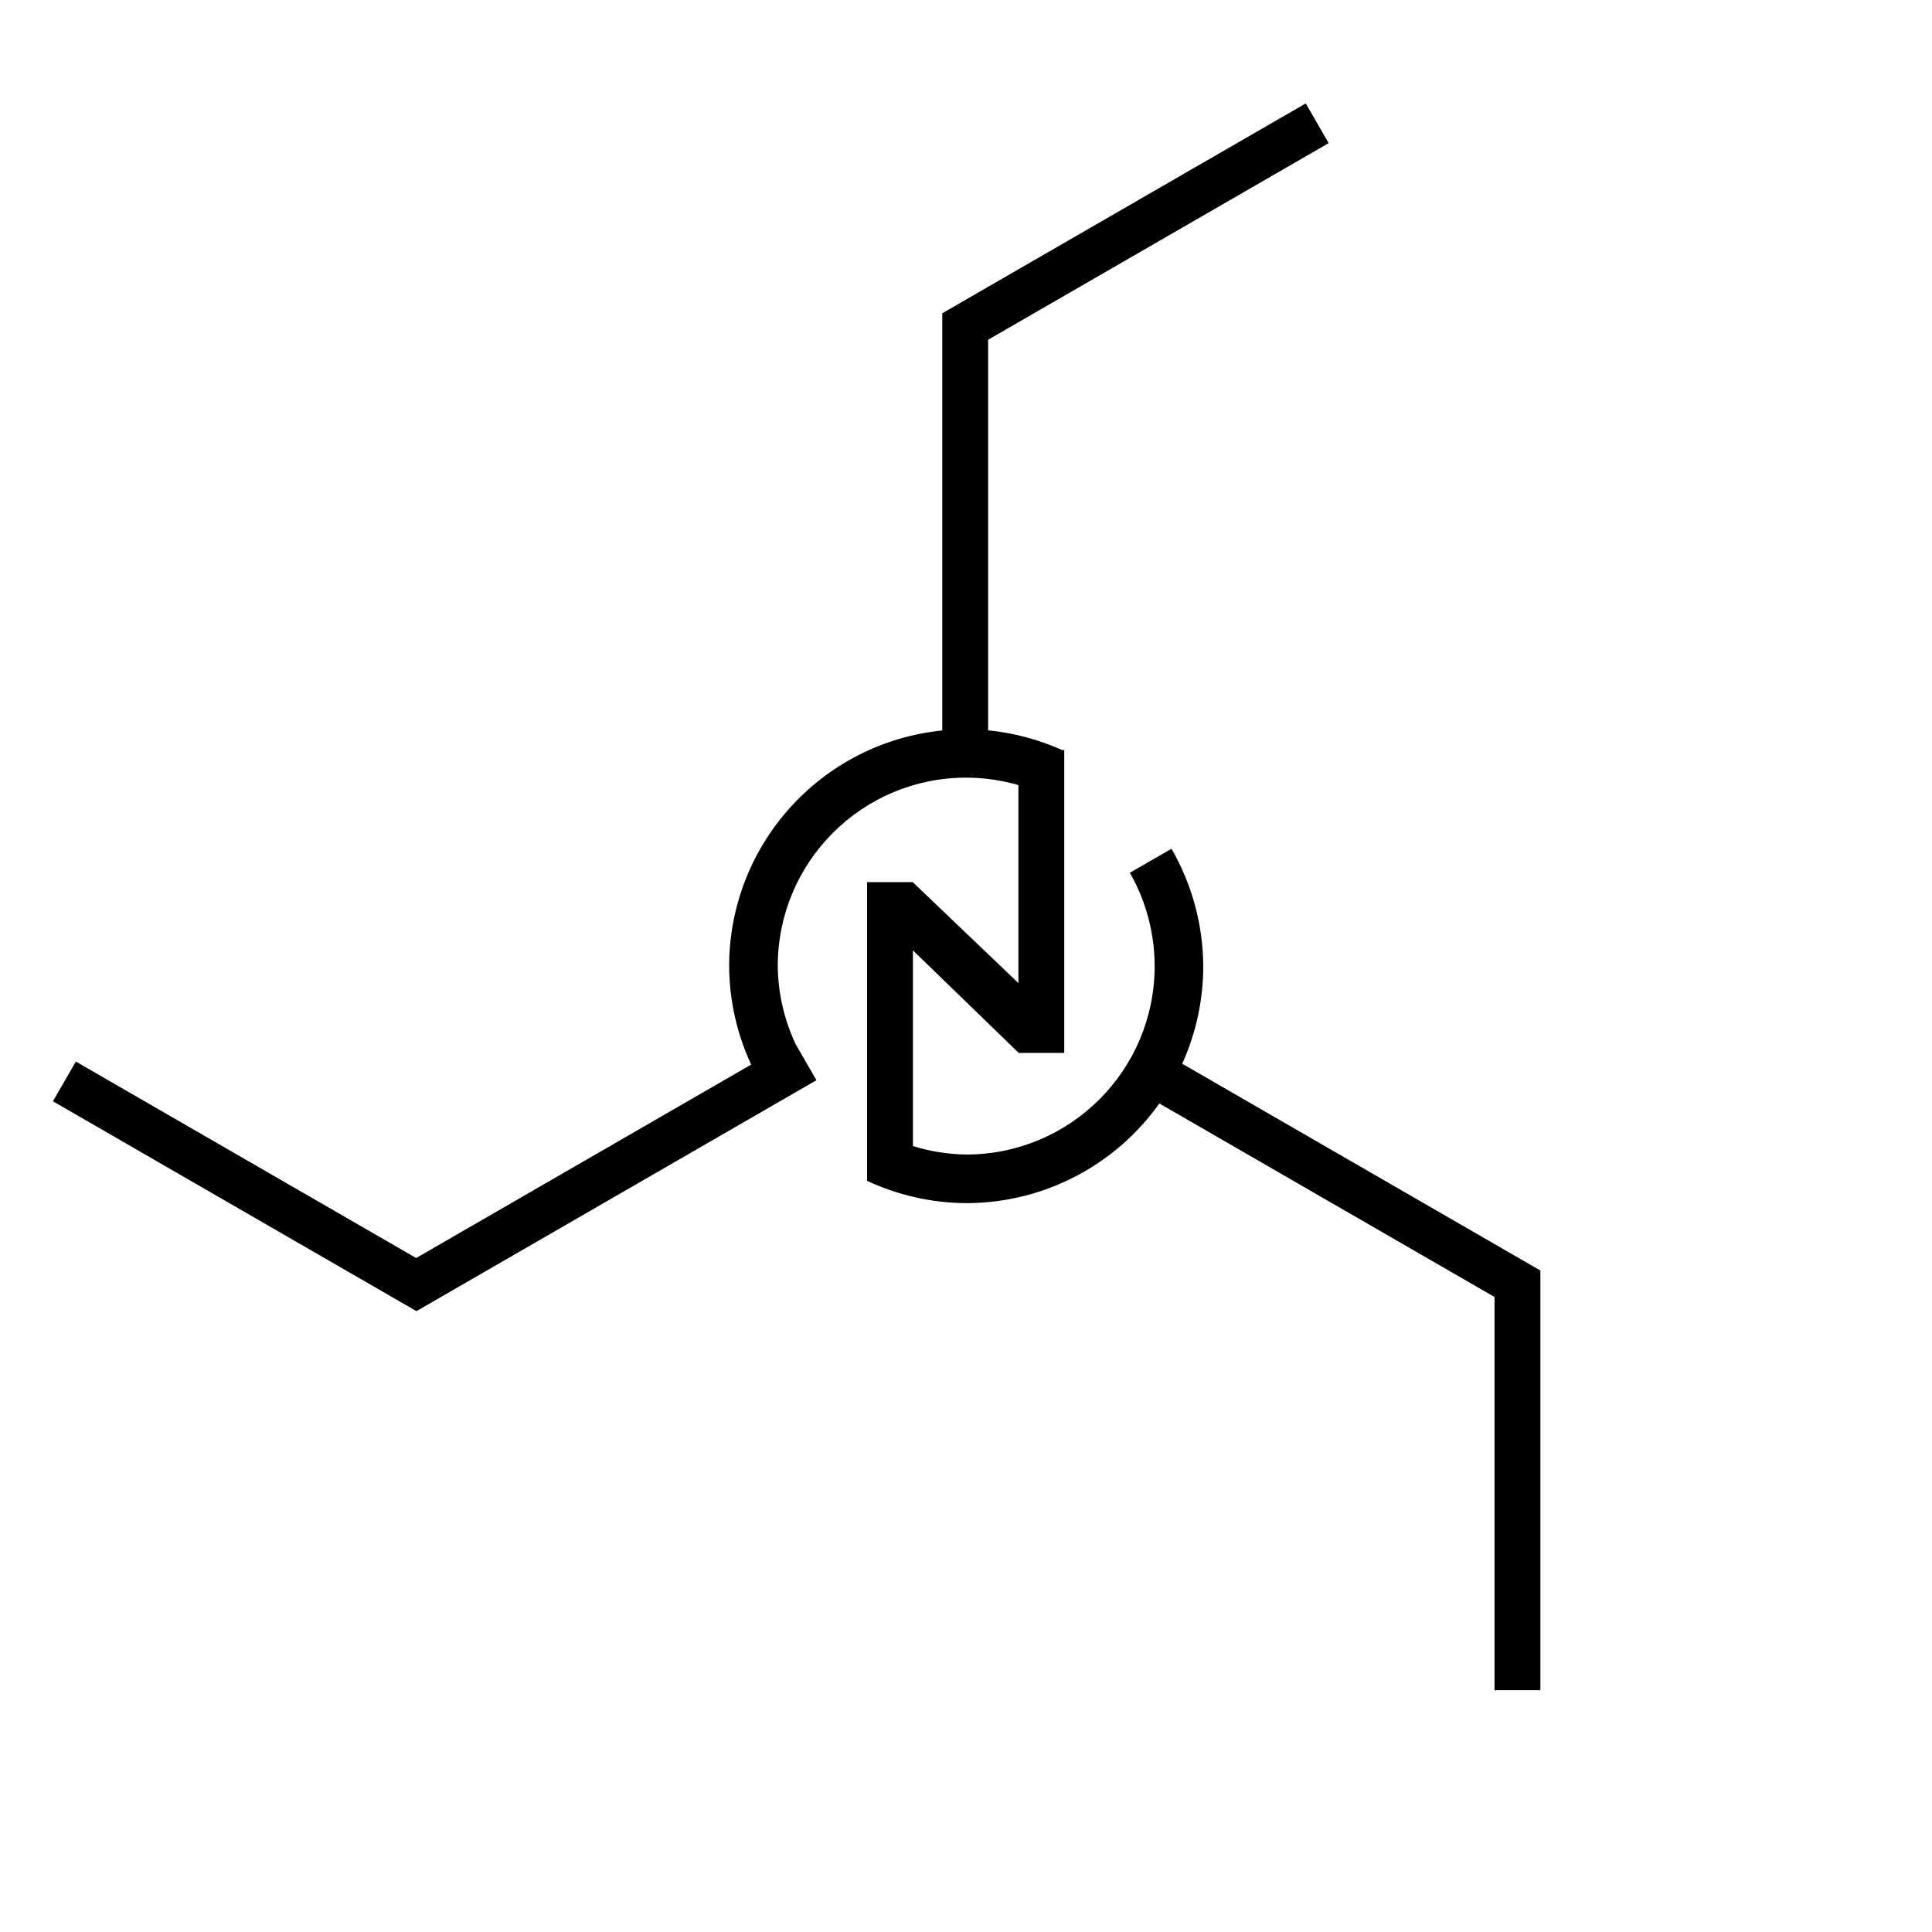
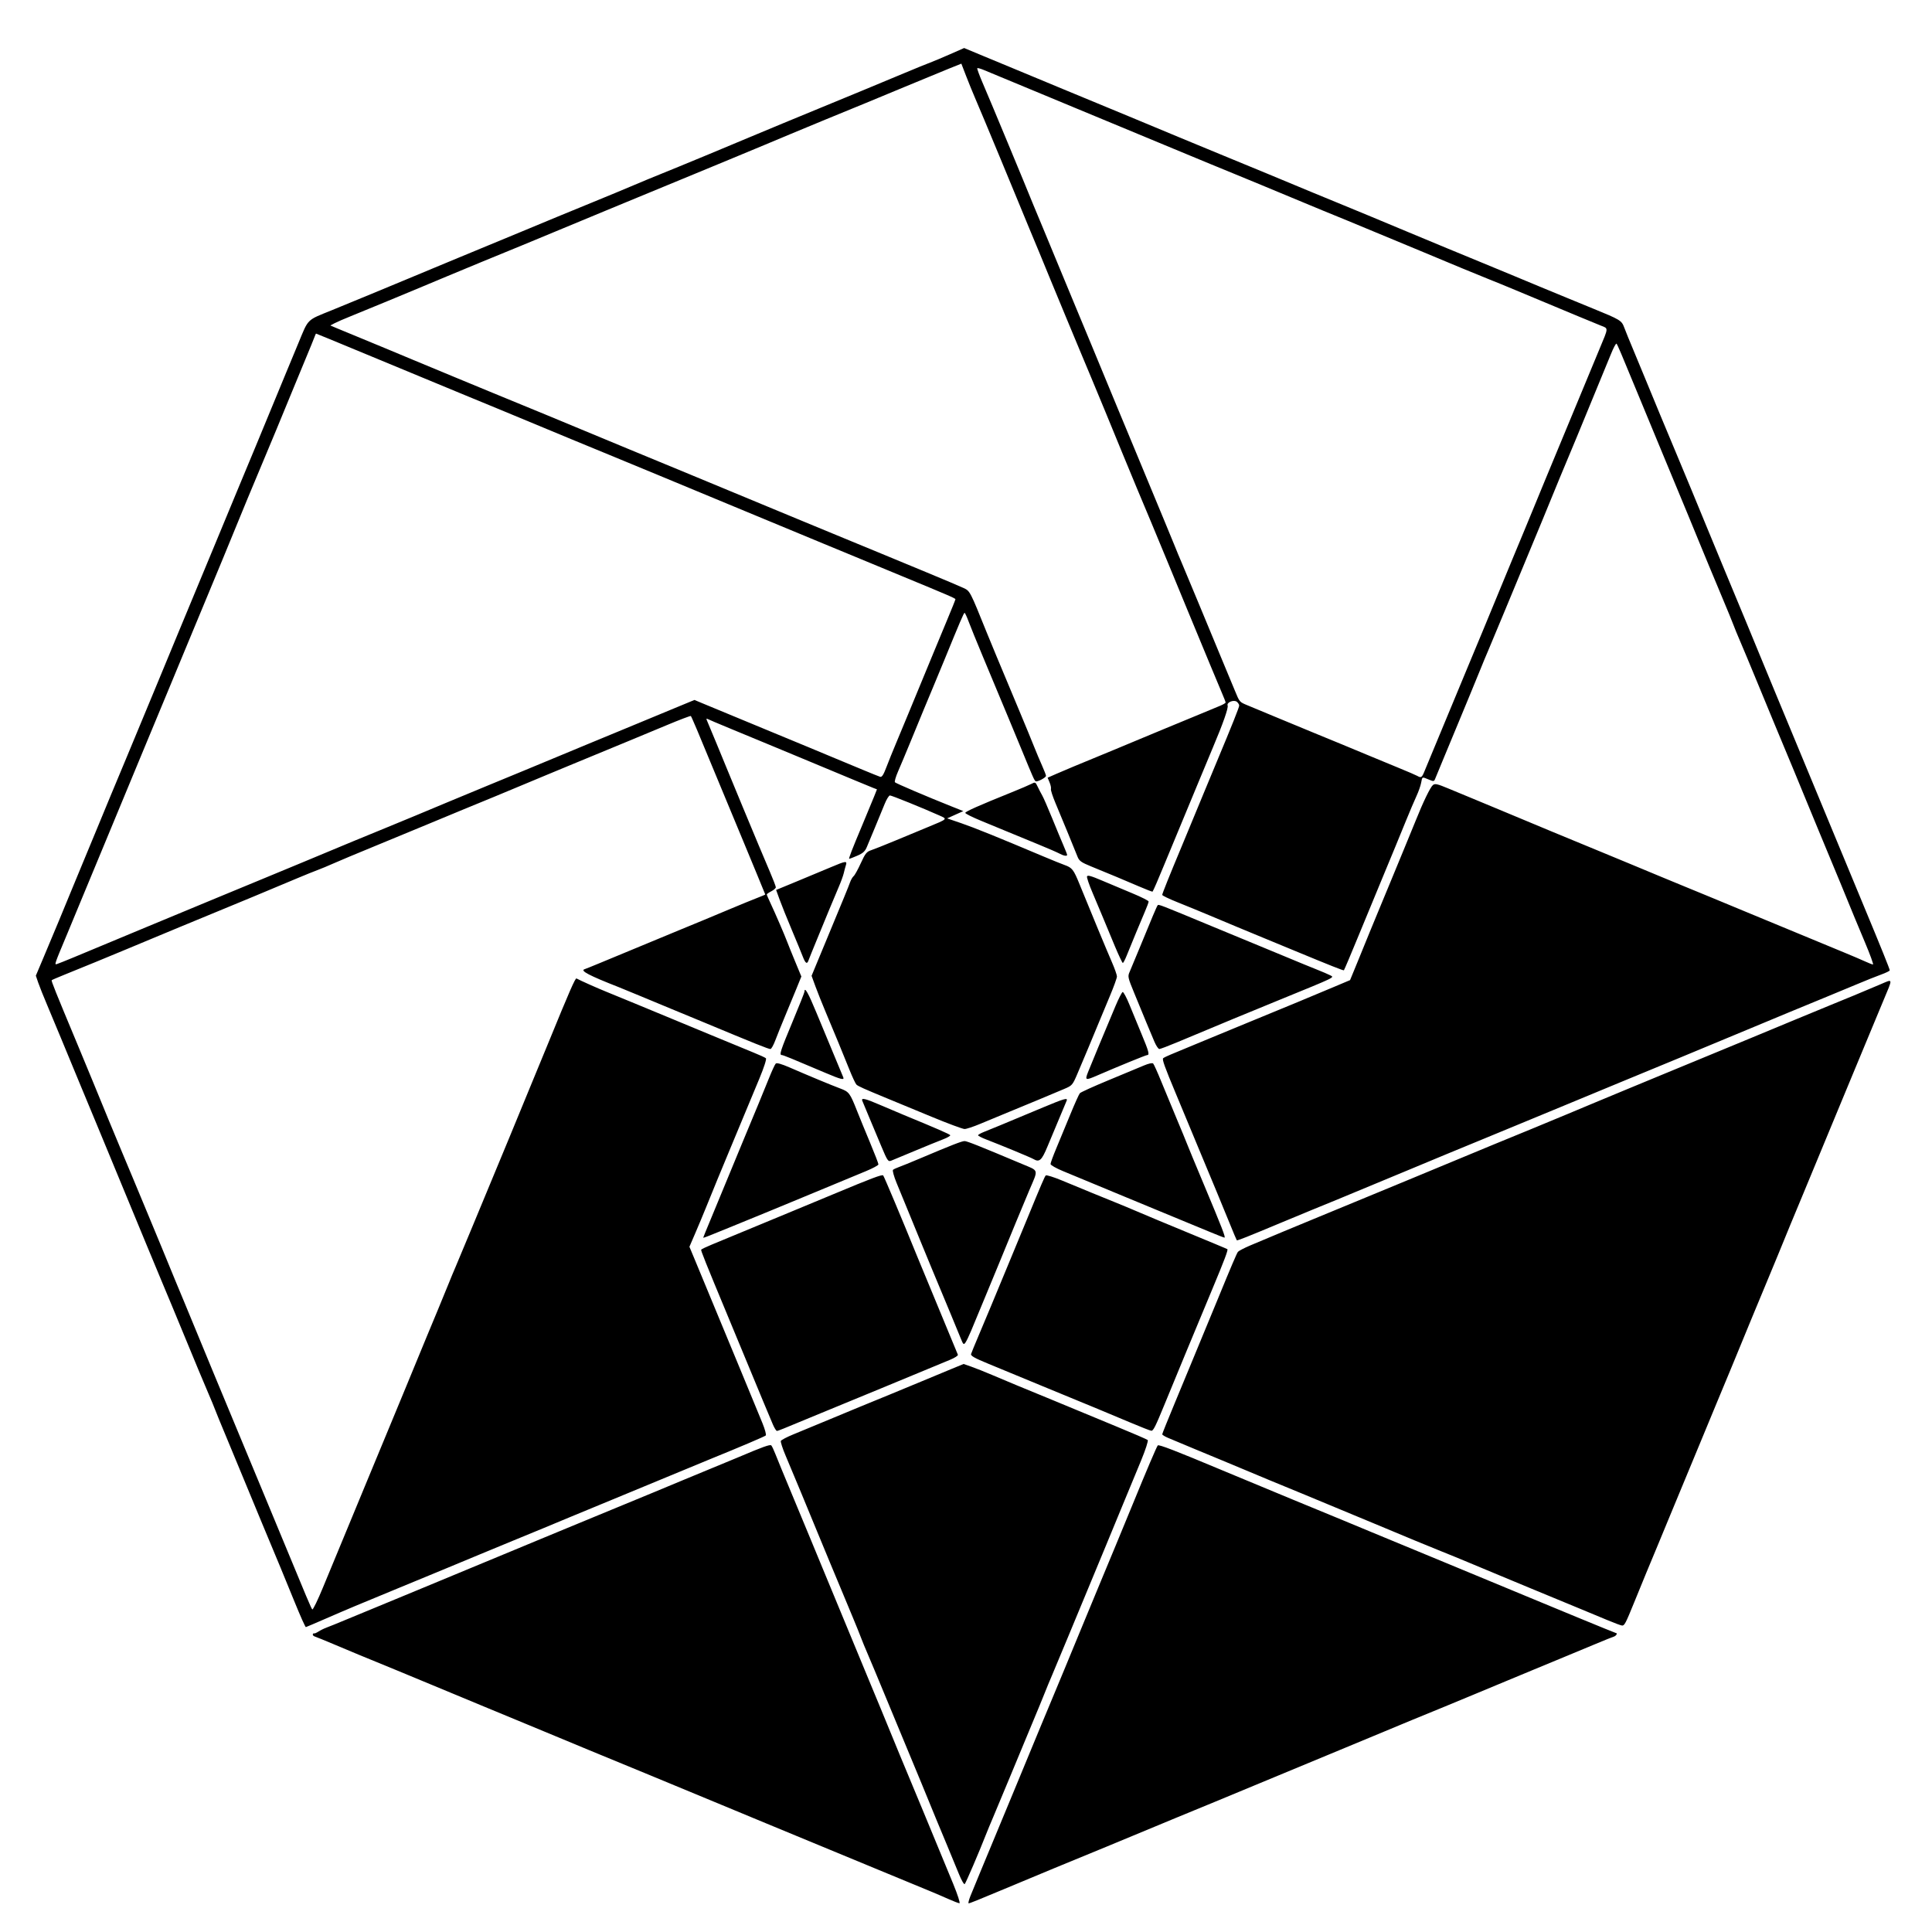
- <svg xmlns="http://www.w3.org/2000/svg" viewBox="0 0 400 400" version="1.1" id="svg-tess-logo" xml:space="preserve">
-   <path id="obj1" d="M 270.343,21.411 195.093,64.857 195.099,64.866 H 195.091 V 151.237 A 49.08,49.08 0 0 0 150.962,200.017 49.08,49.08 0 0 0 155.52,220.413 L 86.157,260.46 15.706,219.784 10.96,228.007 86.21,271.452 86.233,271.411 86.251,271.442 169.036,223.646 164.729,216.183 A 39.015,39.015 0 0 1 161.026,200.017 39.015,39.015 0 0 1 200.042,161.001 39.015,39.015 0 0 1 210.847,162.544 V 203.532 L 189.009,182.673 V 182.638 H 188.972 L 188.96,182.626 V 182.638 H 179.517 V 244.321 L 179.458,244.45 A 49.08,49.08 0 0 0 200.042,249.097 49.08,49.08 0 0 0 240.028,228.46 L 309.423,268.526 V 349.944 H 318.915 V 263.064 L 318.923,263.05 244.765,220.233 A 49.08,49.08 0 0 0 249.122,200.017 49.08,49.08 0 0 0 242.544,175.733 L 233.921,180.696 A 39.015,39.015 0 0 1 239.058,200.017 39.015,39.015 0 0 1 200.042,239.032 39.015,39.015 0 0 1 189.009,237.28 V 196.763 L 210.847,217.927 V 217.997 H 210.919 L 210.925,218.003 V 217.997 H 220.341 V 155.284 H 219.88 A 49.08,49.08 0 0 0 204.583,151.208 V 70.339 L 275.089,29.632 Z" />
+ <svg xmlns="http://www.w3.org/2000/svg" viewBox="0 0 720 720" version="1.1" id="uq-tess-logo-2" xml:space="preserve">
+   <path d="m 353.25,707.625 c -3.744,-1.667 -6.089,-2.645 -25.594,-10.681 -10.972,-4.52 -17.875,-7.376 -25.875,-10.702 -2.166,-0.901 -9.506,-3.937 -16.312,-6.748 -6.806,-2.811 -14.147,-5.855 -16.312,-6.766 -5.166,-2.171 -20.668,-8.594 -26.719,-11.07 -10.279,-4.206 -14.106,-5.784 -22.781,-9.39 -4.95,-2.058 -10.772,-4.476 -12.938,-5.373 -2.166,-0.897 -6.342,-2.63 -9.281,-3.851 -2.939,-1.221 -10.406,-4.312 -16.594,-6.869 -6.188,-2.557 -15.173,-6.289 -19.969,-8.293 -4.795,-2.004 -10.744,-4.471 -13.219,-5.483 -11.961,-4.89 -17.374,-7.131 -23.062,-9.547 -3.403,-1.445 -6.641,-2.767 -7.195,-2.937 -0.554,-0.17 -0.927,-0.549 -0.83,-0.842 0.098,-0.293 0.309,-0.451 0.47,-0.35 0.161,0.101 0.914,-0.218 1.673,-0.708 0.76,-0.49 2.141,-1.166 3.069,-1.502 0.928,-0.336 4.219,-1.67 7.312,-2.964 3.094,-1.294 8.283,-3.439 11.531,-4.766 3.248,-1.327 9.83,-4.049 14.625,-6.049 4.795,-2 13.781,-5.728 19.969,-8.285 6.188,-2.557 13.655,-5.654 16.594,-6.881 2.939,-1.227 7.369,-3.068 9.844,-4.089 2.475,-1.022 6.778,-2.802 9.562,-3.955 2.784,-1.154 7.088,-2.932 9.562,-3.952 2.475,-1.02 7.664,-3.161 11.531,-4.759 3.867,-1.598 9.183,-3.792 11.812,-4.875 2.63,-1.084 7.059,-2.929 9.844,-4.102 2.784,-1.172 7.973,-3.319 11.531,-4.771 3.558,-1.452 7.861,-3.231 9.562,-3.955 9.173,-3.901 11.939,-4.895 12.375,-4.446 0.263,0.271 0.967,1.758 1.566,3.304 0.599,1.547 3.307,8.128 6.018,14.625 2.711,6.497 5.76,13.838 6.774,16.312 1.015,2.475 3.16,7.664 4.766,11.531 1.607,3.867 3.756,9.056 4.775,11.531 4.973,12.072 10.035,24.303 12.687,30.656 1.614,3.867 3.505,8.423 4.202,10.125 5.891,14.386 7.639,18.61 15.71,37.969 2.623,6.292 7.843,18.927 11.329,27.422 1.652,4.027 2.657,7.159 2.292,7.142 -0.358,-0.016 -2.297,-0.762 -4.308,-1.657 z m 8.378,-0.985 c 0.583,-1.47 2.38,-5.836 3.992,-9.703 1.612,-3.867 3.505,-8.423 4.207,-10.125 2.984,-7.234 6.785,-16.398 8.868,-21.375 1.23,-2.939 3.323,-8.002 4.652,-11.25 1.329,-3.248 3.475,-8.438 4.77,-11.531 1.294,-3.094 3.194,-7.65 4.221,-10.125 1.027,-2.475 2.923,-7.031 4.213,-10.125 1.29,-3.094 3.955,-9.548 5.923,-14.344 1.967,-4.795 5.006,-12.136 6.752,-16.312 3.52,-8.421 10.084,-24.275 12.923,-31.219 5.055,-12.36 8.917,-21.425 9.315,-21.863 0.392,-0.431 6.54,1.939 23.88,9.206 7.675,3.217 21.371,8.904 26.578,11.037 2.552,1.045 6.729,2.765 9.281,3.822 2.552,1.057 6.792,2.805 9.422,3.886 2.63,1.08 7.312,3.025 10.406,4.322 3.094,1.297 8.283,3.443 11.531,4.769 3.248,1.326 11.222,4.625 17.719,7.33 6.497,2.705 13.205,5.485 14.906,6.178 1.702,0.693 8.409,3.473 14.906,6.178 6.497,2.705 14.47,6.005 17.719,7.332 3.248,1.327 7.805,3.196 10.125,4.153 2.32,0.957 4.282,1.74 4.359,1.741 0.618,0.008 -0.068,1.058 -0.844,1.291 -0.541,0.163 -3.516,1.357 -6.609,2.655 -3.094,1.298 -8.283,3.453 -11.531,4.788 -3.248,1.336 -8.438,3.485 -11.531,4.777 -3.094,1.291 -7.65,3.184 -10.125,4.207 -2.475,1.022 -7.664,3.182 -11.531,4.799 -3.867,1.617 -9.12,3.794 -11.672,4.838 -11.03,4.509 -14.401,5.9 -22.641,9.343 -4.795,2.004 -13.781,5.735 -19.969,8.293 -6.188,2.557 -13.528,5.602 -16.312,6.766 -8.917,3.728 -21.801,9.075 -26.438,10.972 -7.033,2.876 -22.917,9.443 -30.656,12.674 -3.867,1.614 -8.423,3.505 -10.125,4.202 -14.578,5.969 -24.695,10.158 -37.969,15.719 -9.85,4.127 -12.935,5.367 -13.346,5.367 -0.237,0 0.047,-1.202 0.631,-2.672 z m -4.332,-8.414 c -0.966,-2.411 -2.929,-7.167 -4.361,-10.571 -2.418,-5.748 -4.967,-11.919 -9.523,-23.062 -1.012,-2.475 -3.479,-8.423 -5.483,-13.219 -2.004,-4.795 -5.732,-13.781 -8.285,-19.969 -2.553,-6.188 -5.393,-12.983 -6.312,-15.1 -0.919,-2.118 -2.011,-4.776 -2.428,-5.906 -0.416,-1.131 -1.813,-4.587 -3.104,-7.681 -1.29,-3.094 -3.187,-7.65 -4.214,-10.125 -1.027,-2.475 -2.928,-7.031 -4.223,-10.125 -1.296,-3.094 -3.442,-8.283 -4.769,-11.531 -3.044,-7.451 -9.275,-22.455 -11.877,-28.598 -1.093,-2.581 -1.866,-4.985 -1.718,-5.344 0.148,-0.359 2.255,-1.463 4.681,-2.455 2.427,-0.992 8.462,-3.49 13.412,-5.552 8.896,-3.706 13.464,-5.589 22.781,-9.393 2.63,-1.074 7.945,-3.275 11.812,-4.893 3.867,-1.617 8.919,-3.715 11.226,-4.663 l 4.194,-1.722 2.837,0.986 c 1.56,0.542 5.115,1.959 7.899,3.148 5.264,2.248 11.219,4.72 22.219,9.223 3.558,1.457 7.861,3.239 9.562,3.961 1.702,0.722 8.156,3.395 14.344,5.939 6.188,2.544 11.474,4.831 11.749,5.083 0.282,0.259 -0.792,3.587 -2.474,7.665 -1.635,3.964 -4.862,11.764 -7.171,17.333 -2.309,5.569 -5.026,12.15 -6.037,14.625 -1.011,2.475 -3.478,8.423 -5.481,13.219 -2.004,4.795 -5.732,13.781 -8.285,19.969 -2.553,6.188 -5.353,12.895 -6.222,14.906 -0.869,2.011 -2.074,4.922 -2.677,6.469 -0.603,1.547 -2.739,6.736 -4.747,11.531 -2.008,4.795 -5.739,13.781 -8.292,19.969 -2.553,6.188 -5.353,12.895 -6.222,14.906 -0.869,2.011 -2.075,4.922 -2.681,6.469 -2.563,6.551 -7.47,17.984 -7.905,18.419 -0.259,0.259 -1.262,-1.501 -2.229,-3.911 z m -244.674,-94.524 c -0.657,-1.47 -1.862,-4.317 -2.678,-6.328 -3.215,-7.93 -7.071,-17.249 -12.336,-29.812 -1.75,-4.177 -4.79,-11.517 -6.756,-16.312 -1.965,-4.795 -5.007,-12.136 -6.759,-16.312 -1.752,-4.177 -3.514,-8.48 -3.915,-9.562 -0.401,-1.083 -1.501,-3.741 -2.443,-5.906 -0.943,-2.166 -2.598,-6.089 -3.678,-8.719 -4.154,-10.112 -7.848,-19.042 -9.89,-23.906 -1.169,-2.784 -2.914,-6.961 -3.878,-9.281 -0.964,-2.32 -3.437,-8.269 -5.495,-13.219 -2.058,-4.95 -4.597,-11.088 -5.643,-13.641 -2.025,-4.943 -3.981,-9.672 -8.664,-20.953 -1.606,-3.867 -3.492,-8.423 -4.192,-10.125 -0.7,-1.702 -3.486,-8.409 -6.192,-14.906 C 27.398,398.222 24.098,390.248 22.77,387 c -1.328,-3.248 -3.598,-8.691 -5.045,-12.094 -1.447,-3.403 -3.022,-7.339 -3.499,-8.746 l -0.868,-2.558 2.84,-6.723 c 3.619,-8.568 8.172,-19.513 10.517,-25.286 1.006,-2.475 3.154,-7.664 4.773,-11.531 1.62,-3.867 3.77,-9.056 4.778,-11.531 1.729,-4.244 7.331,-17.73 10.984,-26.438 2.737,-6.525 9.01,-21.632 11.036,-26.578 2.822,-6.888 5.45,-13.239 8.088,-19.547 3.057,-7.309 10.523,-25.291 13.837,-33.328 4.208,-10.204 5.848,-14.162 8.101,-19.547 3.805,-9.098 10.08,-24.23 14.345,-34.594 1.464,-3.558 3.241,-7.861 3.949,-9.562 0.708,-1.702 2.799,-6.741 4.646,-11.198 3.785,-9.132 2.92,-8.286 12.393,-12.122 3.306,-1.339 10.062,-4.121 15.012,-6.181 4.95,-2.061 11.152,-4.634 13.781,-5.72 2.63,-1.085 6.806,-2.824 9.281,-3.865 2.475,-1.04 6.652,-2.776 9.281,-3.857 5.308,-2.182 16.433,-6.788 23.344,-9.665 11.548,-4.808 15.965,-6.632 26.438,-10.918 6.188,-2.533 12.675,-5.223 14.418,-5.979 3.016,-1.308 7.645,-3.216 17.645,-7.271 4.293,-1.741 18.039,-7.457 26.438,-10.994 4.89,-2.059 20.408,-8.491 26.438,-10.958 7.677,-3.141 23.269,-9.6 31.219,-12.933 4.177,-1.751 8.53,-3.527 9.675,-3.946 1.145,-0.419 4.469,-1.813 7.387,-3.098 l 5.306,-2.336 6.957,2.898 c 3.826,1.594 8.856,3.679 11.176,4.634 2.32,0.955 6.497,2.69 9.281,3.856 2.784,1.165 7.214,3.006 9.844,4.089 14.205,5.854 19.322,7.972 23.906,9.896 2.784,1.169 7.088,2.959 9.562,3.979 2.475,1.02 6.778,2.811 9.562,3.98 2.784,1.169 10.125,4.204 16.312,6.743 6.188,2.539 13.528,5.566 16.312,6.726 13.608,5.671 22.347,9.29 26.438,10.949 4.165,1.689 17.129,7.072 26.438,10.976 6.737,2.826 21.663,9.008 27.844,11.533 3.248,1.327 8.438,3.475 11.531,4.773 3.094,1.298 7.65,3.194 10.125,4.214 2.475,1.02 6.715,2.768 9.422,3.886 2.707,1.117 7.01,2.884 9.562,3.926 10.34,4.221 10.746,4.468 11.747,7.163 0.505,1.361 1.986,5.005 3.29,8.099 1.304,3.094 3.454,8.283 4.777,11.531 2.339,5.745 8.212,19.885 11.564,27.844 2.299,5.46 8.74,21.012 10.949,26.438 1.008,2.475 4.043,9.816 6.746,16.312 8.209,19.733 9.222,22.178 12.935,31.219 1.97,4.795 4.637,11.25 5.927,14.344 5.301,12.713 10.343,24.864 13.828,33.328 3.712,9.015 5.771,13.984 8.1,19.547 1.295,3.094 3.187,7.65 4.203,10.125 1.016,2.475 4.058,9.816 6.76,16.312 6.642,15.971 9.847,23.914 9.847,24.403 0,0.225 -1.455,0.935 -3.234,1.579 -1.779,0.644 -5.766,2.238 -8.859,3.543 -3.094,1.305 -8.283,3.458 -11.531,4.785 -6.181,2.525 -21.106,8.707 -27.844,11.533 -8.146,3.417 -22.099,9.217 -26.438,10.99 -2.475,1.011 -7.664,3.154 -11.531,4.76 -3.867,1.607 -9.056,3.75 -11.531,4.762 -2.475,1.012 -7.031,2.901 -10.125,4.198 -3.094,1.296 -9.548,3.968 -14.344,5.938 -4.795,1.97 -11.25,4.639 -14.344,5.931 -3.094,1.293 -8.283,3.436 -11.531,4.763 -6.181,2.525 -21.106,8.707 -27.844,11.533 -6.525,2.737 -21.632,9.01 -26.578,11.036 -2.552,1.046 -6.729,2.755 -9.281,3.798 -2.552,1.043 -7.805,3.22 -11.672,4.838 -12.533,5.242 -16.461,6.805 -16.644,6.622 -0.099,-0.099 -1.303,-2.954 -2.676,-6.346 -2.23,-5.506 -6.17,-15.021 -11.929,-28.807 -1.066,-2.552 -2.802,-6.729 -3.857,-9.281 -1.055,-2.552 -2.924,-7.045 -4.153,-9.984 -4.329,-10.352 -5.294,-13.047 -4.817,-13.449 0.265,-0.223 1.494,-0.826 2.732,-1.339 1.238,-0.513 6.3,-2.615 11.25,-4.671 4.95,-2.056 11.152,-4.619 13.781,-5.695 10.33,-4.227 14.095,-5.778 22.219,-9.154 4.641,-1.928 10.962,-4.572 14.048,-5.874 l 5.61,-2.368 2.991,-7.272 c 1.645,-4 3.598,-8.791 4.34,-10.647 0.742,-1.856 2.52,-6.159 3.95,-9.562 1.43,-3.403 3.317,-7.959 4.193,-10.125 0.876,-2.166 2.912,-7.102 4.525,-10.969 1.613,-3.867 3.638,-8.803 4.501,-10.969 2.682,-6.732 5.399,-12.342 6.361,-13.135 0.791,-0.652 1.622,-0.467 5.859,1.306 2.715,1.136 6.708,2.79 8.874,3.676 2.166,0.886 6.722,2.78 10.125,4.209 11.329,4.757 29.527,12.31 37.969,15.758 3.248,1.327 8.438,3.475 11.531,4.773 3.094,1.298 7.65,3.194 10.125,4.214 2.475,1.02 6.652,2.744 9.281,3.831 2.63,1.087 6.933,2.857 9.562,3.933 2.63,1.076 8.705,3.596 13.5,5.6 7.758,3.242 20.568,8.544 36.562,15.134 2.939,1.211 6.426,2.701 7.749,3.311 1.323,0.61 2.619,1.11 2.88,1.11 0.261,0 -1.042,-3.607 -2.897,-8.016 -3.193,-7.593 -4.398,-10.504 -9.016,-21.797 -2.057,-5.029 -4.384,-10.635 -8.289,-19.969 -1.294,-3.094 -3.436,-8.283 -4.759,-11.531 -2.13,-5.231 -5.815,-14.116 -11.78,-28.406 -1.033,-2.475 -3.962,-9.562 -6.508,-15.75 -2.546,-6.188 -5.381,-12.983 -6.3,-15.1 -0.919,-2.118 -2.01,-4.776 -2.424,-5.906 -0.414,-1.131 -2.191,-5.473 -3.949,-9.65 -1.758,-4.177 -4.057,-9.682 -5.109,-12.234 -1.052,-2.552 -2.802,-6.791 -3.889,-9.419 -1.087,-2.628 -2.828,-6.868 -3.87,-9.422 -1.728,-4.237 -3.767,-9.151 -11.609,-27.987 -1.481,-3.558 -4.623,-11.152 -6.981,-16.875 -6.513,-15.805 -7.787,-18.805 -8.191,-19.283 -0.204,-0.242 -1.157,1.53 -2.118,3.938 -0.961,2.407 -2.917,7.161 -4.348,10.564 -1.43,3.403 -3.201,7.706 -3.935,9.562 -0.734,1.856 -2.767,6.792 -4.517,10.969 -5.177,12.35 -6.876,16.457 -12.801,30.938 -1.076,2.63 -3.596,8.705 -5.6,13.5 -2.004,4.795 -5.732,13.781 -8.285,19.969 -2.553,6.188 -5.353,12.895 -6.222,14.906 -0.869,2.011 -2.08,4.922 -2.69,6.469 -0.61,1.547 -2.428,5.977 -4.038,9.844 -1.611,3.867 -3.759,9.056 -4.775,11.531 -1.015,2.475 -3.169,7.664 -4.786,11.531 -1.617,3.867 -3.157,7.592 -3.422,8.277 -0.461,1.19 -0.57,1.209 -2.454,0.422 -2.553,-1.067 -2.387,-1.138 -2.827,1.209 -0.21,1.118 -0.988,3.333 -1.729,4.922 -0.741,1.589 -2.532,5.8 -3.98,9.358 -2.543,6.249 -4.931,12.045 -8.982,21.797 -3.746,9.018 -5.804,13.999 -8.658,20.953 -2.715,6.615 -5.172,12.42 -5.436,12.846 -0.117,0.189 -4.892,-1.703 -18.208,-7.216 -3.867,-1.601 -9.056,-3.745 -11.531,-4.764 -7.092,-2.921 -13.555,-5.613 -20.25,-8.434 -3.403,-1.434 -8.782,-3.643 -11.953,-4.908 -3.171,-1.265 -5.766,-2.512 -5.766,-2.771 0,-0.463 2.699,-7.188 7.313,-18.221 2.232,-5.337 3.915,-9.402 8.15,-19.688 1.019,-2.475 3.175,-7.664 4.79,-11.531 5.858,-14.023 8.434,-20.477 8.434,-21.132 0,-0.367 -0.387,-0.989 -0.86,-1.382 -1.111,-0.922 -3.906,0.197 -3.451,1.381 0.339,0.884 -1.712,6.716 -5.551,15.789 -1.44,3.403 -3.706,8.845 -5.035,12.094 -1.329,3.248 -4.373,10.589 -6.764,16.312 -2.391,5.723 -5.173,12.431 -6.182,14.906 -2.093,5.135 -4.214,10.027 -4.449,10.261 -0.087,0.087 -2.413,-0.812 -5.168,-1.999 -5.334,-2.298 -10.77,-4.568 -17.749,-7.411 -3.61,-1.47 -4.418,-2.043 -5.014,-3.552 -1.207,-3.055 -6.142,-15.053 -8.209,-19.956 -1.08,-2.561 -1.859,-4.966 -1.731,-5.344 0.128,-0.378 -0.098,-1.479 -0.5,-2.447 l -0.732,-1.761 3.214,-1.414 c 2.958,-1.302 6.961,-2.97 21.495,-8.957 2.939,-1.211 7.369,-3.058 9.844,-4.104 2.475,-1.047 6.652,-2.784 9.281,-3.86 2.63,-1.076 7.819,-3.22 11.531,-4.764 3.712,-1.544 7.699,-3.197 8.859,-3.674 1.16,-0.477 2.109,-1.038 2.109,-1.247 0,-0.209 -0.617,-1.804 -1.371,-3.544 -0.754,-1.74 -2.674,-6.328 -4.265,-10.195 -3.661,-8.895 -6.032,-14.621 -8.854,-21.375 -1.228,-2.939 -4.308,-10.406 -6.844,-16.594 -2.536,-6.188 -5.476,-13.275 -6.533,-15.75 -1.959,-4.588 -8.377,-19.999 -10.659,-25.594 -3.338,-8.183 -9.579,-23.31 -11.488,-27.844 -1.172,-2.784 -2.92,-6.961 -3.885,-9.281 -0.964,-2.32 -3.44,-8.269 -5.502,-13.219 -2.062,-4.95 -4.63,-11.152 -5.706,-13.781 -3.296,-8.054 -5.559,-13.53 -8.022,-19.406 -1.297,-3.094 -3.44,-8.283 -4.763,-11.531 -1.323,-3.248 -4.096,-9.956 -6.162,-14.906 -2.066,-4.95 -4.648,-11.152 -5.737,-13.781 -1.089,-2.63 -2.704,-6.455 -3.589,-8.5 -0.885,-2.045 -2.395,-5.758 -3.356,-8.25 l -1.747,-4.531 -4.618,1.852 c -2.54,1.019 -9.933,4.068 -16.43,6.776 -6.497,2.708 -13.205,5.49 -14.906,6.182 -6.972,2.835 -23.111,9.492 -27.844,11.484 -2.784,1.172 -6.961,2.92 -9.281,3.885 -2.32,0.964 -8.269,3.437 -13.219,5.495 -4.95,2.058 -11.088,4.597 -13.641,5.643 -6.618,2.711 -12.877,5.296 -20.953,8.651 -3.867,1.607 -9.056,3.752 -11.531,4.766 -2.475,1.015 -9.816,4.061 -16.312,6.769 -6.497,2.708 -13.205,5.49 -14.906,6.182 -6.972,2.835 -23.111,9.492 -27.844,11.484 -2.784,1.172 -6.961,2.92 -9.281,3.885 -2.32,0.964 -8.269,3.437 -13.219,5.495 -4.95,2.058 -11.025,4.552 -13.5,5.542 -2.475,0.99 -5.214,2.179 -6.087,2.641 l -1.587,0.841 2.15,0.917 c 1.182,0.504 5.314,2.212 9.181,3.795 3.867,1.583 8.423,3.468 10.125,4.19 1.702,0.722 5.878,2.465 9.281,3.874 3.403,1.409 10.238,4.248 15.188,6.307 4.95,2.06 11.658,4.833 14.906,6.162 3.248,1.33 8.184,3.359 10.969,4.51 2.784,1.151 6.455,2.661 8.156,3.355 1.702,0.694 8.409,3.478 14.906,6.186 6.497,2.708 13.838,5.754 16.312,6.769 2.475,1.015 7.664,3.16 11.531,4.766 3.867,1.607 9.056,3.752 11.531,4.766 2.475,1.015 9.816,4.058 16.312,6.763 6.497,2.705 13.838,5.749 16.312,6.766 2.475,1.016 7.031,2.903 10.125,4.193 3.094,1.29 9.548,3.957 14.344,5.927 4.795,1.97 11.123,4.58 14.062,5.801 2.939,1.221 10.533,4.365 16.875,6.986 6.342,2.621 12.536,5.244 13.763,5.829 2.373,1.131 2.34,1.066 8.691,16.813 1.476,3.659 3.744,9.108 12.528,30.094 1.878,4.486 4.118,9.928 4.978,12.094 0.86,2.166 2.22,5.4 3.021,7.188 0.801,1.788 1.456,3.49 1.456,3.782 0,0.679 -3.261,2.385 -3.856,2.017 -0.494,-0.305 -0.933,-1.293 -5.155,-11.581 -1.587,-3.867 -3.841,-9.309 -5.01,-12.094 -1.169,-2.784 -2.912,-6.961 -3.875,-9.281 -0.962,-2.32 -3.549,-8.522 -5.749,-13.781 -2.199,-5.259 -4.537,-11.018 -5.196,-12.797 -0.658,-1.779 -1.336,-3.228 -1.506,-3.221 -0.286,0.012 -1.654,3.202 -7.471,17.424 -1.202,2.939 -3.038,7.369 -4.079,9.844 -2.185,5.194 -4.655,11.161 -8.729,21.094 -1.586,3.867 -3.604,8.677 -4.484,10.688 -0.88,2.011 -1.412,3.854 -1.183,4.096 0.405,0.428 12.113,5.419 21.06,8.979 l 4.424,1.76 -3.017,1.356 -3.017,1.356 5.344,1.83 c 4.778,1.636 13.495,5.163 30.656,12.405 3.094,1.305 6.584,2.717 7.757,3.136 2.848,1.019 3.362,1.683 5.632,7.271 4.079,10.041 10.142,24.646 11.979,28.855 1.053,2.413 1.914,4.85 1.914,5.416 0,0.566 -1.157,3.781 -2.572,7.145 -1.415,3.363 -3.351,8.014 -4.302,10.334 -2.168,5.286 -5.402,13.014 -7.844,18.743 -1.826,4.284 -1.956,4.433 -4.969,5.712 -5.245,2.227 -13.478,5.654 -20.25,8.429 -3.558,1.458 -8.521,3.515 -11.029,4.571 -2.508,1.056 -5.126,1.92 -5.817,1.92 -0.691,0 -6.233,-2.059 -12.314,-4.576 -6.082,-2.517 -13.462,-5.568 -16.401,-6.781 -9.019,-3.722 -10.945,-4.587 -11.592,-5.204 -0.343,-0.327 -1.534,-2.873 -2.649,-5.657 -2.444,-6.106 -5.608,-13.782 -8.811,-21.375 -1.305,-3.094 -3.02,-7.397 -3.811,-9.562 l -1.438,-3.938 1.744,-4.219 c 0.959,-2.32 2.744,-6.623 3.966,-9.562 6.033,-14.512 8.095,-19.549 8.64,-21.094 0.327,-0.928 0.927,-1.958 1.334,-2.288 0.407,-0.33 1.601,-2.491 2.653,-4.801 1.642,-3.602 2.187,-4.29 3.829,-4.834 1.053,-0.349 4.953,-1.897 8.665,-3.441 3.712,-1.544 9.189,-3.815 12.17,-5.048 7.924,-3.276 7.726,-3.083 4.586,-4.486 -6.248,-2.792 -17.738,-7.446 -18.383,-7.446 -0.384,0 -1.282,1.455 -1.997,3.234 -0.715,1.779 -2.303,5.639 -3.529,8.578 -1.226,2.939 -2.617,6.275 -3.09,7.413 -0.67,1.612 -1.459,2.327 -3.569,3.234 -1.49,0.641 -2.828,1.165 -2.972,1.165 -0.33,0 0.934,-3.273 4.998,-12.938 1.756,-4.177 3.672,-8.802 4.258,-10.279 l 1.065,-2.685 -1.371,-0.521 c -0.754,-0.287 -3.856,-1.565 -6.893,-2.841 -5.463,-2.294 -10.436,-4.365 -19.444,-8.097 -2.552,-1.057 -7.678,-3.188 -11.391,-4.735 -3.712,-1.547 -10.547,-4.377 -15.188,-6.288 -4.641,-1.911 -8.67,-3.619 -8.955,-3.794 -0.285,-0.176 -0.366,0.039 -0.181,0.476 1.706,4.04 5.481,13.153 7.435,17.952 1.323,3.248 4.096,9.956 6.162,14.906 2.066,4.95 4.65,11.152 5.743,13.781 1.093,2.63 2.977,7.089 4.189,9.911 1.211,2.821 2.202,5.409 2.202,5.751 0,0.342 -0.759,1.014 -1.688,1.494 -0.928,0.48 -1.688,1.009 -1.688,1.175 0,0.166 0.619,1.615 1.375,3.22 1.745,3.704 5.275,11.878 6.239,14.449 0.406,1.083 1.759,4.432 3.007,7.442 l 2.269,5.473 -1.891,4.652 c -1.04,2.558 -2.95,7.183 -4.245,10.277 -1.295,3.094 -2.901,7.08 -3.569,8.859 -0.669,1.779 -1.484,3.234 -1.812,3.234 -0.79,6.6e-4 -5.38,-1.839 -25.56,-10.247 -2.939,-1.224 -8.002,-3.317 -11.25,-4.65 -3.248,-1.333 -8.438,-3.487 -11.531,-4.788 -3.094,-1.3 -6.764,-2.81 -8.156,-3.355 -11.082,-4.341 -14.544,-6.157 -12.779,-6.703 0.377,-0.117 2.963,-1.159 5.748,-2.317 13.318,-5.538 25.194,-10.461 29.531,-12.242 7.956,-3.267 10.644,-4.384 18.562,-7.71 4.177,-1.755 8.923,-3.697 10.547,-4.317 1.624,-0.619 2.953,-1.185 2.953,-1.257 0,-0.072 -1.421,-3.534 -3.157,-7.694 -1.737,-4.16 -3.985,-9.588 -4.995,-12.063 -1.011,-2.475 -3.797,-9.183 -6.191,-14.906 -2.394,-5.723 -5.18,-12.431 -6.192,-14.906 -3.678,-9.002 -6.945,-16.699 -7.192,-16.947 -0.139,-0.139 -4.272,1.432 -9.184,3.492 -4.912,2.06 -11.083,4.626 -13.713,5.702 -6.036,2.47 -11.888,4.888 -20.812,8.598 -3.867,1.608 -8.423,3.498 -10.125,4.2 -1.702,0.702 -6.258,2.602 -10.125,4.223 -6.775,2.84 -11.021,4.595 -20.953,8.664 -2.552,1.046 -8.564,3.541 -13.359,5.544 -4.795,2.004 -13.781,5.719 -19.969,8.255 -6.188,2.537 -12.895,5.347 -14.906,6.245 -2.011,0.898 -4.669,2.004 -5.906,2.457 -1.238,0.453 -4.655,1.834 -7.594,3.069 -12.907,5.424 -21.117,8.842 -29.25,12.179 -4.795,1.967 -11.25,4.633 -14.344,5.923 -3.094,1.29 -7.65,3.186 -10.125,4.213 -2.475,1.027 -7.031,2.927 -10.125,4.221 -6.65,2.782 -16.134,6.676 -22.732,9.332 -2.603,1.048 -4.84,2.012 -4.97,2.143 -0.228,0.228 1.325,4.091 9.736,24.235 2.067,4.95 4.583,11.025 5.591,13.5 3.243,7.961 8.724,21.231 10.918,26.438 1.174,2.784 2.923,6.961 3.887,9.281 0.964,2.32 3.44,8.269 5.502,13.219 2.062,4.95 4.58,11.025 5.596,13.5 4.569,11.139 5.924,14.418 8.133,19.688 1.297,3.094 3.44,8.283 4.763,11.531 1.323,3.248 4.092,9.956 6.154,14.906 5.609,13.468 9.847,23.668 13.437,32.344 1.088,2.63 2.983,7.186 4.21,10.125 1.227,2.939 4.324,10.406 6.881,16.594 10.573,25.582 11.893,28.707 12.302,29.124 0.236,0.24 2.023,-3.43 3.972,-8.156 4.44,-10.766 7.436,-18.005 9.842,-23.78 1.031,-2.475 3.964,-9.562 6.516,-15.75 2.553,-6.188 6.278,-15.173 8.277,-19.969 2,-4.795 4.724,-11.377 6.053,-14.625 2.165,-5.29 3.369,-8.211 7.883,-19.125 0.704,-1.702 2.598,-6.258 4.21,-10.125 1.612,-3.867 3.43,-8.297 4.04,-9.844 0.61,-1.547 1.821,-4.458 2.69,-6.469 0.869,-2.011 3.669,-8.719 6.222,-14.906 2.553,-6.188 6.281,-15.173 8.285,-19.969 2.004,-4.795 4.471,-10.744 5.483,-13.219 4.489,-10.98 7.076,-17.264 9.261,-22.5 1.291,-3.094 3.693,-8.916 5.336,-12.938 7.766,-19.003 9.949,-23.996 10.389,-23.762 1.644,0.876 7.844,3.64 11.007,4.908 2.166,0.868 7.102,2.895 10.969,4.505 3.867,1.61 9.056,3.757 11.531,4.772 2.475,1.015 9.816,4.058 16.312,6.763 6.497,2.705 13.711,5.68 16.031,6.612 2.32,0.932 4.453,1.908 4.739,2.169 0.31,0.283 -0.684,3.373 -2.465,7.66 -4.375,10.531 -6.302,15.16 -10.483,25.186 -4.041,9.688 -6.469,15.591 -9.43,22.919 -1.032,2.554 -2.831,6.86 -3.999,9.568 l -2.123,4.925 1.816,4.356 c 0.999,2.396 3.543,8.533 5.653,13.638 2.11,5.105 4.89,11.812 6.178,14.906 1.287,3.094 3.49,8.409 4.895,11.812 1.405,3.403 3.547,8.592 4.761,11.531 1.214,2.939 2.973,7.209 3.909,9.489 0.936,2.28 1.492,4.348 1.235,4.596 -0.4,0.386 -9.36,4.2 -20.436,8.7 -1.702,0.691 -8.409,3.466 -14.906,6.166 -6.497,2.7 -14.47,5.999 -17.719,7.332 -10.098,4.144 -15.312,6.299 -19.688,8.139 -4.897,2.059 -14.632,6.088 -21.094,8.729 -2.475,1.012 -8.297,3.418 -12.938,5.347 -4.641,1.929 -10.716,4.454 -13.5,5.611 -2.784,1.157 -10.125,4.187 -16.312,6.735 -15.392,6.336 -19.116,7.9 -27.452,11.526 -3.961,1.723 -7.272,3.133 -7.357,3.133 -0.085,0 -0.693,-1.202 -1.35,-2.672 z M 27.562,356.735 c 17.977,-7.475 23.77,-9.887 27.281,-11.36 7.089,-2.973 21.843,-9.096 26.438,-10.972 2.475,-1.01 9.816,-4.045 16.312,-6.744 6.497,-2.699 13.205,-5.479 14.906,-6.178 1.702,-0.699 6.258,-2.597 10.125,-4.218 6.699,-2.807 10.989,-4.58 21.094,-8.715 6.299,-2.578 15.774,-6.515 23.062,-9.582 3.403,-1.432 10.111,-4.214 14.906,-6.181 4.795,-1.967 11.25,-4.63 14.344,-5.919 5.247,-2.185 10.056,-4.183 23.344,-9.696 2.939,-1.219 7.369,-3.05 9.844,-4.068 2.475,-1.018 6.905,-2.852 9.844,-4.075 2.939,-1.223 8.583,-3.562 12.542,-5.198 l 7.198,-2.975 3.489,1.456 c 9.887,4.126 22.142,9.202 27.395,11.348 3.248,1.327 8.438,3.473 11.531,4.769 3.094,1.296 7.777,3.248 10.406,4.338 2.63,1.09 7.186,2.984 10.125,4.208 2.939,1.224 5.743,2.354 6.232,2.511 0.67,0.215 1.244,-0.655 2.342,-3.552 0.8,-2.111 2.522,-6.369 3.826,-9.462 1.305,-3.094 3.2,-7.65 4.213,-10.125 1.012,-2.475 3.155,-7.664 4.762,-11.531 1.607,-3.867 3.751,-9.056 4.764,-11.531 1.013,-2.475 3.267,-7.903 5.008,-12.063 1.741,-4.16 3.165,-7.713 3.165,-7.897 0,-0.344 -2.399,-1.381 -20.25,-8.752 -5.723,-2.363 -13.444,-5.56 -17.156,-7.104 -3.712,-1.544 -8.902,-3.688 -11.531,-4.765 -2.63,-1.076 -6.806,-2.808 -9.281,-3.849 -4.633,-1.947 -5.504,-2.309 -26.438,-10.965 -16.891,-6.984 -20.02,-8.284 -25.875,-10.742 -2.784,-1.169 -10.125,-4.204 -16.312,-6.743 -6.188,-2.539 -13.528,-5.566 -16.312,-6.726 -18.477,-7.7 -22.417,-9.335 -26.438,-10.975 -2.475,-1.009 -7.664,-3.148 -11.531,-4.752 -3.867,-1.605 -9.183,-3.804 -11.812,-4.889 -5.717,-2.357 -7.166,-2.957 -24.188,-10.021 -15.369,-6.378 -21.06,-8.722 -21.179,-8.725 -0.047,-0.001 -0.343,0.694 -0.658,1.545 -0.315,0.851 -1.632,4.078 -2.926,7.172 -1.294,3.094 -3.439,8.283 -4.766,11.531 -3.444,8.431 -9.543,23.135 -11.781,28.406 -1.051,2.475 -3.484,8.297 -5.407,12.938 -3.284,7.927 -4.751,11.497 -9.246,22.5 -1.011,2.475 -3.478,8.423 -5.481,13.219 -2.004,4.795 -5.735,13.781 -8.293,19.969 -2.557,6.188 -5.654,13.655 -6.881,16.594 -1.227,2.939 -3.068,7.369 -4.089,9.844 -1.022,2.475 -2.757,6.652 -3.857,9.281 -1.099,2.63 -3.934,9.464 -6.299,15.188 -2.365,5.723 -5.512,13.317 -6.994,16.875 -7.758,18.632 -9.875,23.735 -11.553,27.844 -1.011,2.475 -2.898,7.031 -4.194,10.125 -5.189,12.39 -5.139,12.244 -4.08,11.914 0.532,-0.166 3.371,-1.301 6.31,-2.523 z m 503.236,-69.157 c 0.477,-1.16 2.13,-5.147 3.674,-8.859 1.544,-3.712 3.672,-8.838 4.73,-11.391 1.804,-4.355 3.357,-8.094 7.883,-18.984 1.029,-2.475 3.557,-8.55 5.619,-13.5 2.062,-4.95 4.831,-11.658 6.154,-14.906 1.323,-3.248 3.466,-8.438 4.763,-11.531 1.297,-3.094 3.217,-7.714 4.268,-10.268 1.051,-2.554 2.774,-6.73 3.831,-9.281 1.056,-2.551 2.801,-6.79 3.877,-9.419 1.076,-2.63 3.596,-8.705 5.6,-13.5 2.004,-4.795 5.733,-13.781 8.288,-19.969 2.554,-6.188 5.599,-13.528 6.765,-16.312 3.204,-7.65 3.182,-7.208 0.423,-8.282 -1.315,-0.512 -5.174,-2.1 -8.578,-3.529 -3.403,-1.429 -8.845,-3.7 -12.094,-5.046 -3.248,-1.346 -8.438,-3.51 -11.531,-4.809 -3.094,-1.298 -7.397,-3.059 -9.562,-3.913 -3.48,-1.371 -14.091,-5.761 -25.875,-10.703 -6.823,-2.862 -21.744,-9.056 -26.719,-11.091 -2.63,-1.076 -6.806,-2.785 -9.281,-3.798 -2.475,-1.013 -7.664,-3.167 -11.531,-4.787 -3.867,-1.62 -9.12,-3.804 -11.672,-4.853 -2.552,-1.049 -6.791,-2.797 -9.419,-3.884 -2.628,-1.087 -6.868,-2.828 -9.422,-3.87 -2.554,-1.042 -8.567,-3.534 -13.362,-5.538 -4.795,-2.004 -13.781,-5.735 -19.969,-8.293 -6.188,-2.557 -13.528,-5.602 -16.312,-6.767 -2.784,-1.164 -8.606,-3.583 -12.938,-5.376 -7.18,-2.971 -16.376,-6.789 -21.82,-9.059 -1.173,-0.489 -2.245,-0.777 -2.383,-0.639 -0.137,0.137 0.722,2.51 1.911,5.274 1.188,2.763 2.946,6.922 3.906,9.242 0.96,2.32 3.438,8.269 5.507,13.219 2.069,4.95 4.586,11.025 5.593,13.5 2.593,6.37 5.398,13.161 8.134,19.688 1.297,3.094 3.444,8.283 4.771,11.531 1.327,3.248 4.37,10.589 6.761,16.312 2.391,5.723 5.179,12.431 6.195,14.906 1.016,2.475 3.162,7.664 4.769,11.531 1.607,3.867 3.753,9.056 4.769,11.531 1.016,2.475 3.806,9.183 6.2,14.906 2.394,5.723 5.176,12.431 6.183,14.906 1.006,2.475 3.158,7.664 4.782,11.531 1.624,3.867 3.449,8.297 4.056,9.844 0.607,1.547 1.815,4.458 2.684,6.469 0.869,2.011 3.669,8.719 6.222,14.906 2.553,6.188 6.278,15.173 8.278,19.969 2,4.795 4.357,10.466 5.237,12.602 1.821,4.419 1.728,4.31 4.746,5.561 1.238,0.513 6.3,2.618 11.25,4.679 4.95,2.06 11.152,4.627 13.781,5.703 7.765,3.177 13.425,5.515 19.406,8.017 3.094,1.294 8.409,3.491 11.812,4.884 3.403,1.392 6.567,2.754 7.031,3.026 1.391,0.815 1.706,0.624 2.612,-1.58 z m 68.264,316.203 c -2.63,-1.106 -6.933,-2.894 -9.562,-3.975 -6.908,-2.838 -13.029,-5.368 -19.125,-7.906 -2.939,-1.224 -8.128,-3.381 -11.531,-4.793 -3.403,-1.412 -8.719,-3.631 -11.812,-4.929 -3.094,-1.298 -7.397,-3.059 -9.562,-3.913 -3.48,-1.371 -14.091,-5.761 -25.875,-10.703 -6.209,-2.604 -21.496,-8.954 -26.438,-10.981 -10.261,-4.209 -14.442,-5.942 -21.656,-8.977 -4.177,-1.757 -7.973,-3.341 -8.438,-3.521 -1.14,-0.442 -17.185,-7.123 -19.828,-8.257 -1.16,-0.497 -2.107,-1.091 -2.104,-1.319 0.003,-0.228 2.06,-5.35 4.571,-11.383 2.511,-6.033 5.395,-12.994 6.409,-15.469 1.014,-2.475 3.158,-7.664 4.765,-11.531 1.607,-3.867 3.752,-9.056 4.767,-11.531 5.154,-12.571 7.252,-17.496 7.698,-18.069 0.27,-0.347 2.322,-1.415 4.56,-2.373 4.436,-1.899 19.319,-8.098 26.71,-11.126 6.618,-2.711 12.877,-5.296 20.953,-8.651 3.867,-1.607 9.056,-3.752 11.531,-4.766 2.475,-1.015 9.816,-4.061 16.312,-6.769 6.497,-2.708 13.205,-5.49 14.906,-6.182 6.972,-2.835 23.111,-9.492 27.844,-11.484 2.784,-1.172 6.961,-2.92 9.281,-3.885 2.32,-0.964 8.269,-3.437 13.219,-5.495 4.95,-2.058 11.088,-4.597 13.641,-5.643 6.618,-2.711 12.877,-5.296 20.953,-8.651 3.867,-1.607 9.056,-3.752 11.531,-4.766 2.475,-1.015 9.816,-4.061 16.312,-6.771 6.497,-2.709 12.952,-5.373 14.344,-5.92 2.809,-1.104 10.999,-4.51 17.363,-7.221 4.794,-2.042 4.7,-2.583 1.06,6.116 -1.36,3.248 -3.938,9.45 -5.731,13.781 -1.792,4.331 -4.21,10.153 -5.374,12.938 -1.163,2.784 -3.264,7.847 -4.669,11.25 -7.022,17.015 -10.791,26.113 -14.215,34.312 -3.682,8.818 -5.477,13.168 -9.402,22.781 -1.074,2.63 -3.277,7.945 -4.897,11.812 -1.62,3.867 -3.775,9.056 -4.79,11.531 -1.015,2.475 -2.759,6.715 -3.877,9.422 -1.117,2.707 -2.89,7.01 -3.94,9.562 -1.049,2.552 -3.233,7.805 -4.853,11.672 -1.62,3.867 -3.768,9.056 -4.775,11.531 -1.006,2.475 -3.786,9.183 -6.177,14.906 -2.391,5.723 -5.434,13.064 -6.761,16.312 -1.327,3.248 -3.474,8.438 -4.771,11.531 -2.925,6.98 -5.317,12.778 -8.65,20.968 -3.141,7.72 -3.582,8.566 -4.452,8.553 -0.376,-0.006 -2.835,-0.915 -5.465,-2.021 z M 288.028,530.859 c -1.102,-2.548 -4.325,-10.296 -12.752,-30.656 -1.12,-2.707 -2.879,-6.947 -3.907,-9.422 -8.544,-20.562 -10.239,-24.786 -10.061,-25.074 0.112,-0.181 1.924,-1.044 4.026,-1.916 11.298,-4.69 14.909,-6.185 25.198,-10.433 6.188,-2.554 15.173,-6.284 19.969,-8.288 14.365,-6.002 18.218,-7.453 18.638,-7.017 0.328,0.341 7.026,16.281 12.582,29.946 0.947,2.33 13.761,33.303 15.255,36.874 0.136,0.326 -1.216,1.189 -3.004,1.918 -1.789,0.729 -7.175,2.961 -11.971,4.96 -4.795,1.999 -10.87,4.515 -13.5,5.591 -10.081,4.125 -14.068,5.768 -22.781,9.385 -15.195,6.308 -15.736,6.527 -16.203,6.525 -0.249,-8.9e-4 -0.919,-1.077 -1.488,-2.392 z m 133.004,-0.805 c -4.022,-1.705 -9.338,-3.93 -11.812,-4.943 -4.891,-2.003 -15.593,-6.415 -20.531,-8.464 -7.042,-2.922 -14.166,-5.866 -20.428,-8.441 -5.083,-2.09 -6.582,-2.94 -6.372,-3.611 0.151,-0.482 1.457,-3.662 2.901,-7.065 1.444,-3.403 3.464,-8.213 4.488,-10.688 1.024,-2.475 4.068,-9.816 6.764,-16.312 2.696,-6.497 5.733,-13.838 6.749,-16.312 5.236,-12.751 6.525,-15.758 6.93,-16.163 0.243,-0.243 2.958,0.602 6.034,1.878 8.575,3.558 14.71,6.076 19.679,8.077 2.489,1.002 6.033,2.474 7.875,3.271 1.842,0.797 5.501,2.339 8.131,3.428 21.648,8.962 25.639,10.625 25.962,10.819 0.364,0.218 -1.125,4.16 -5.711,15.127 -2.171,5.191 -3.607,8.644 -9.706,23.344 -2.753,6.636 -5.469,13.221 -7.947,19.266 -3.433,8.377 -4.237,9.985 -4.969,9.937 -0.398,-0.026 -4.014,-1.443 -8.036,-3.148 z m -62.952,-31.181 c -0.539,-1.357 -2.195,-5.379 -3.68,-8.936 -5.834,-13.975 -9.803,-23.542 -11.551,-27.844 -1.006,-2.475 -2.976,-7.284 -4.378,-10.688 -1.402,-3.403 -3.361,-8.171 -4.354,-10.596 -0.993,-2.425 -1.586,-4.605 -1.319,-4.845 0.267,-0.24 1.245,-0.702 2.173,-1.027 0.928,-0.324 4.472,-1.768 7.875,-3.209 11.774,-4.983 15.614,-6.48 16.622,-6.48 0.919,0 5.506,1.827 21.496,8.561 6.299,2.653 6.048,1.73 2.642,9.72 -1.868,4.383 -7.479,17.951 -11.515,27.844 -0.694,1.702 -2.944,7.144 -5,12.094 -2.056,4.95 -4.384,10.56 -5.174,12.466 -0.789,1.906 -1.755,3.902 -2.145,4.436 -0.633,0.865 -0.816,0.702 -1.69,-1.497 z M 262.125,461.094 c 0,-0.086 1.16,-2.933 2.578,-6.328 1.418,-3.395 4.187,-10.096 6.154,-14.891 1.967,-4.795 4.634,-11.25 5.928,-14.344 4.416,-10.565 7.948,-19.122 9.848,-23.862 1.044,-2.606 2.151,-4.99 2.46,-5.299 0.374,-0.374 2.117,0.114 5.219,1.462 7.093,3.083 15.499,6.574 18.834,7.822 3.288,1.23 3.606,1.658 6.305,8.482 0.888,2.246 3.034,7.481 4.769,11.635 1.735,4.153 3.151,7.824 3.147,8.156 -0.004,0.333 -2.092,1.467 -4.641,2.521 -8.889,3.677 -14.817,6.135 -23.196,9.618 -4.641,1.929 -10.526,4.363 -13.078,5.408 -26.04,10.666 -24.328,9.989 -24.328,9.62 z m 189,-1.89 c -5.424,-2.266 -11.917,-4.949 -18.703,-7.73 -2.552,-1.046 -8.691,-3.587 -13.641,-5.647 -11.141,-4.637 -16.667,-6.929 -22.633,-9.387 -2.548,-1.05 -4.637,-2.238 -4.641,-2.641 -0.004,-0.402 0.97,-3.06 2.165,-5.906 1.195,-2.846 3.519,-8.465 5.165,-12.487 1.646,-4.022 3.263,-7.619 3.593,-7.993 0.33,-0.374 5.157,-2.562 10.725,-4.863 5.569,-2.301 11.466,-4.754 13.105,-5.453 1.77,-0.754 3.184,-1.064 3.484,-0.762 0.277,0.279 1.636,3.292 3.019,6.695 1.383,3.403 3.95,9.605 5.704,13.781 1.754,4.177 3.527,8.48 3.941,9.562 0.414,1.083 3.194,7.791 6.178,14.906 6.826,16.279 8.26,19.975 7.737,19.944 -0.229,-0.013 -2.569,-0.923 -5.198,-2.022 z M 328.496,427.318 c -1.319,-3.148 -3.406,-8.129 -4.639,-11.068 -1.233,-2.939 -2.365,-5.66 -2.516,-6.047 -0.458,-1.175 1.156,-0.805 6.384,1.461 2.746,1.19 6.891,2.945 9.212,3.9 11.793,4.851 16.945,7.094 17.185,7.483 0.146,0.236 -1.066,0.938 -2.694,1.559 -1.628,0.621 -6.377,2.558 -10.554,4.304 -4.177,1.747 -8.131,3.391 -8.787,3.654 -1.096,0.439 -1.39,0.009 -3.591,-5.246 z m 56.636,4.627 c -0.999,-0.592 -11.784,-5.062 -17.68,-7.328 -1.624,-0.624 -2.953,-1.315 -2.953,-1.536 0,-0.22 1.076,-0.82 2.391,-1.331 2.315,-0.901 5.692,-2.301 21.842,-9.055 7.88,-3.296 9.29,-3.696 8.775,-2.491 -0.982,2.297 -5.341,12.712 -7.121,17.016 -2.171,5.248 -3.046,6.034 -5.253,4.726 z M 307.688,399.86 c -12.364,-5.263 -15.815,-6.673 -16.33,-6.673 -1.031,0 -0.532,-1.552 3.955,-12.306 2.475,-5.931 4.5,-11.031 4.5,-11.333 0,-1.985 1.432,0.537 4.4,7.748 2.72,6.609 8.38,20.234 10.049,24.188 0.478,1.132 -0.897,0.792 -6.574,-1.624 z m 97.802,-0.345 c 0.997,-2.543 5.624,-13.678 10.218,-24.592 1.168,-2.775 2.37,-5.127 2.671,-5.227 0.301,-0.1 1.45,2.043 2.552,4.763 1.103,2.72 3.159,7.709 4.569,11.087 2.601,6.23 2.978,7.64 2.044,7.64 -0.473,0 -10.86,4.243 -18.676,7.629 -4.392,1.903 -4.602,1.822 -3.378,-1.301 z m 24.748,-11.25 c -0.638,-1.47 -1.991,-4.697 -3.008,-7.172 -1.016,-2.475 -3.018,-7.336 -4.448,-10.802 -2.5,-6.057 -2.569,-6.374 -1.777,-8.156 0.453,-1.02 2.118,-5.018 3.699,-8.885 4.631,-11.321 6.376,-15.442 6.723,-15.88 0.34,-0.429 0.801,-0.251 19.979,7.722 6.497,2.701 14.47,5.996 17.719,7.322 3.248,1.326 8.438,3.475 11.531,4.774 3.094,1.3 7.478,3.097 9.743,3.995 2.265,0.898 4.651,1.917 5.302,2.266 1.634,0.874 2.673,0.37 -19.124,9.279 -13.088,5.349 -19.648,8.068 -37.903,15.706 -3.29,1.377 -6.273,2.503 -6.629,2.503 -0.357,0 -1.17,-1.202 -1.808,-2.672 z M 299.171,356.484 c -0.503,-1.315 -2.352,-5.808 -4.111,-9.984 -1.758,-4.177 -3.788,-9.225 -4.51,-11.218 l -1.313,-3.624 7.96,-3.289 c 4.378,-1.809 10.029,-4.165 12.557,-5.235 5.466,-2.314 6.025,-2.383 5.479,-0.681 -0.223,0.696 -0.581,2.032 -0.794,2.97 -0.214,0.937 -1.042,3.215 -1.841,5.062 -0.799,1.847 -2.336,5.51 -3.416,8.14 -1.08,2.63 -3.216,7.819 -4.746,11.531 -1.531,3.712 -2.936,7.193 -3.122,7.734 -0.541,1.568 -1.16,1.161 -2.141,-1.406 z m 116.278,-3.938 c -1.457,-3.48 -3.429,-8.227 -4.382,-10.547 -0.953,-2.32 -2.729,-6.546 -3.947,-9.39 -1.218,-2.844 -2.129,-5.528 -2.026,-5.963 0.144,-0.608 1.444,-0.257 5.603,1.515 2.978,1.269 8.104,3.422 11.391,4.785 3.286,1.363 5.975,2.723 5.975,3.023 0,0.3 -0.615,1.969 -1.367,3.71 -1.444,3.341 -5.044,12.033 -6.844,16.521 -0.589,1.468 -1.224,2.671 -1.412,2.672 -0.188,0.001 -1.534,-2.846 -2.991,-6.326 z m -20.616,-34.442 c -0.797,-0.433 -4.341,-1.973 -7.875,-3.42 -3.534,-1.448 -8.451,-3.473 -10.926,-4.5 -2.475,-1.027 -7.151,-2.958 -10.392,-4.291 -3.241,-1.333 -5.898,-2.66 -5.906,-2.948 -0.013,-0.499 5.03,-2.738 17.423,-7.733 3.094,-1.247 6.316,-2.624 7.161,-3.061 1.482,-0.766 1.566,-0.73 2.401,1.043 0.476,1.01 1.234,2.47 1.686,3.243 0.451,0.773 2.108,4.57 3.681,8.438 1.573,3.867 3.477,8.455 4.232,10.195 0.754,1.74 1.371,3.322 1.371,3.516 0,0.579 -1.312,0.358 -2.855,-0.481 z" id="path2" />
</svg>
